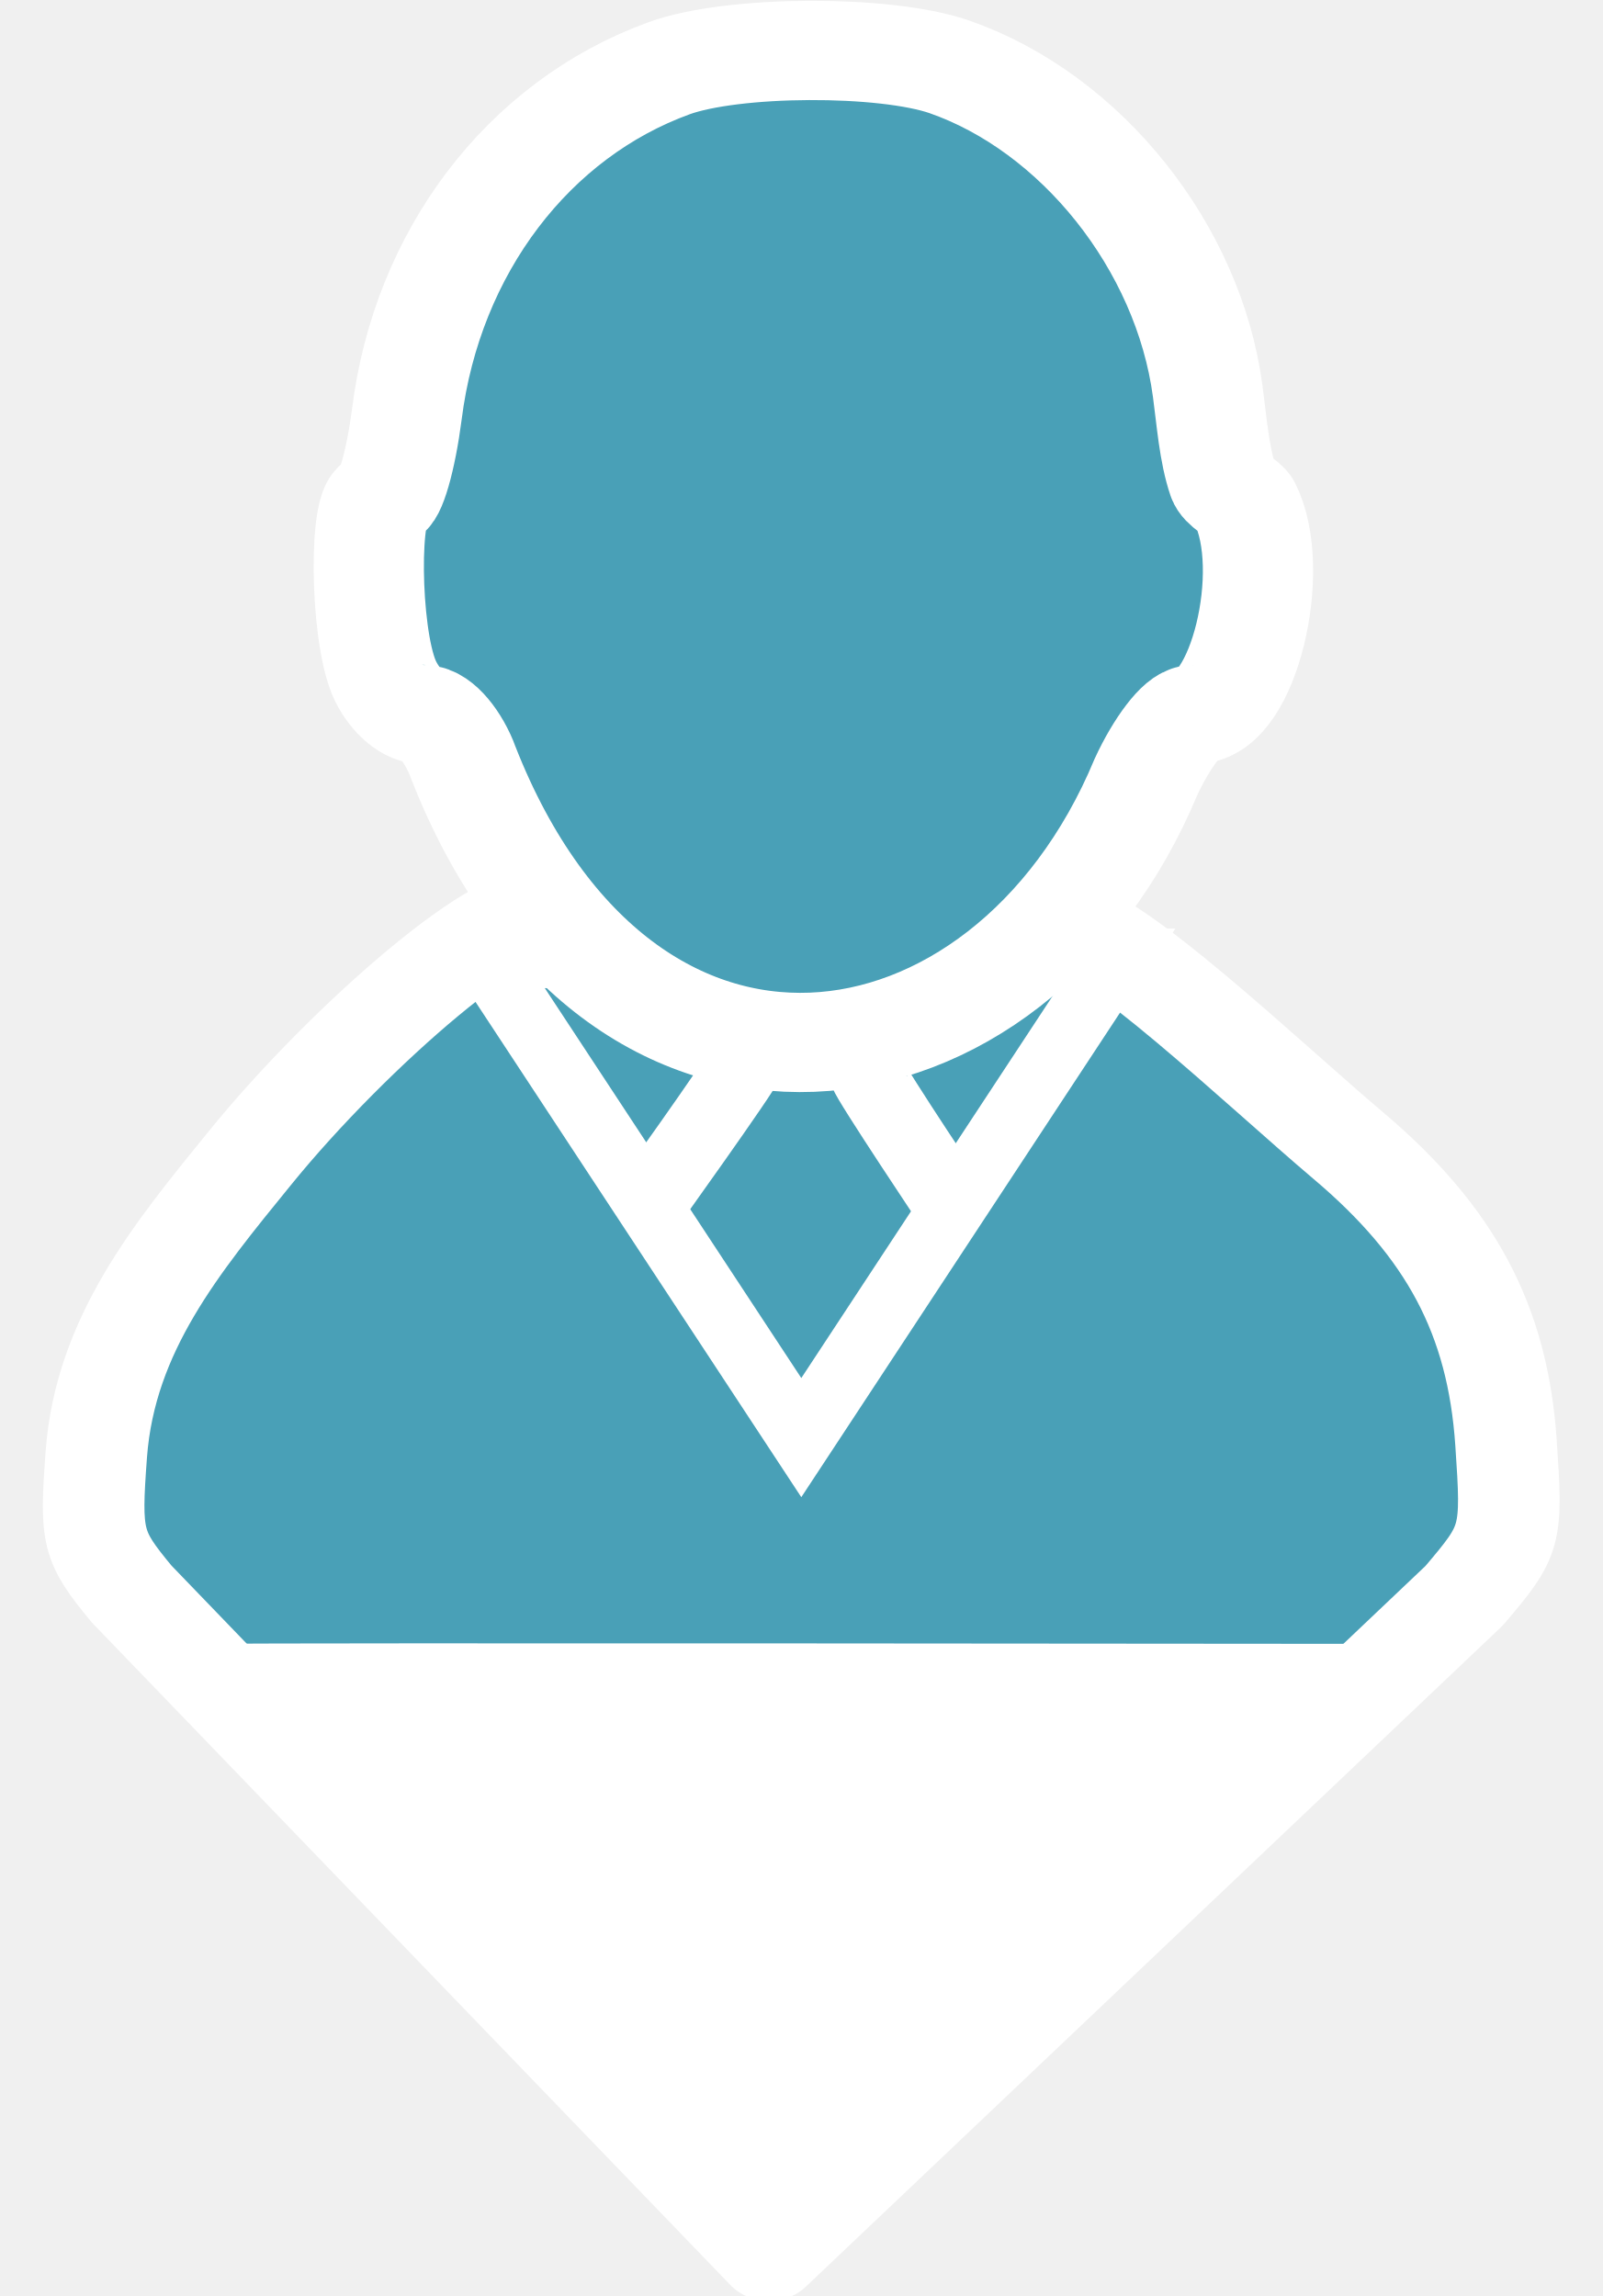
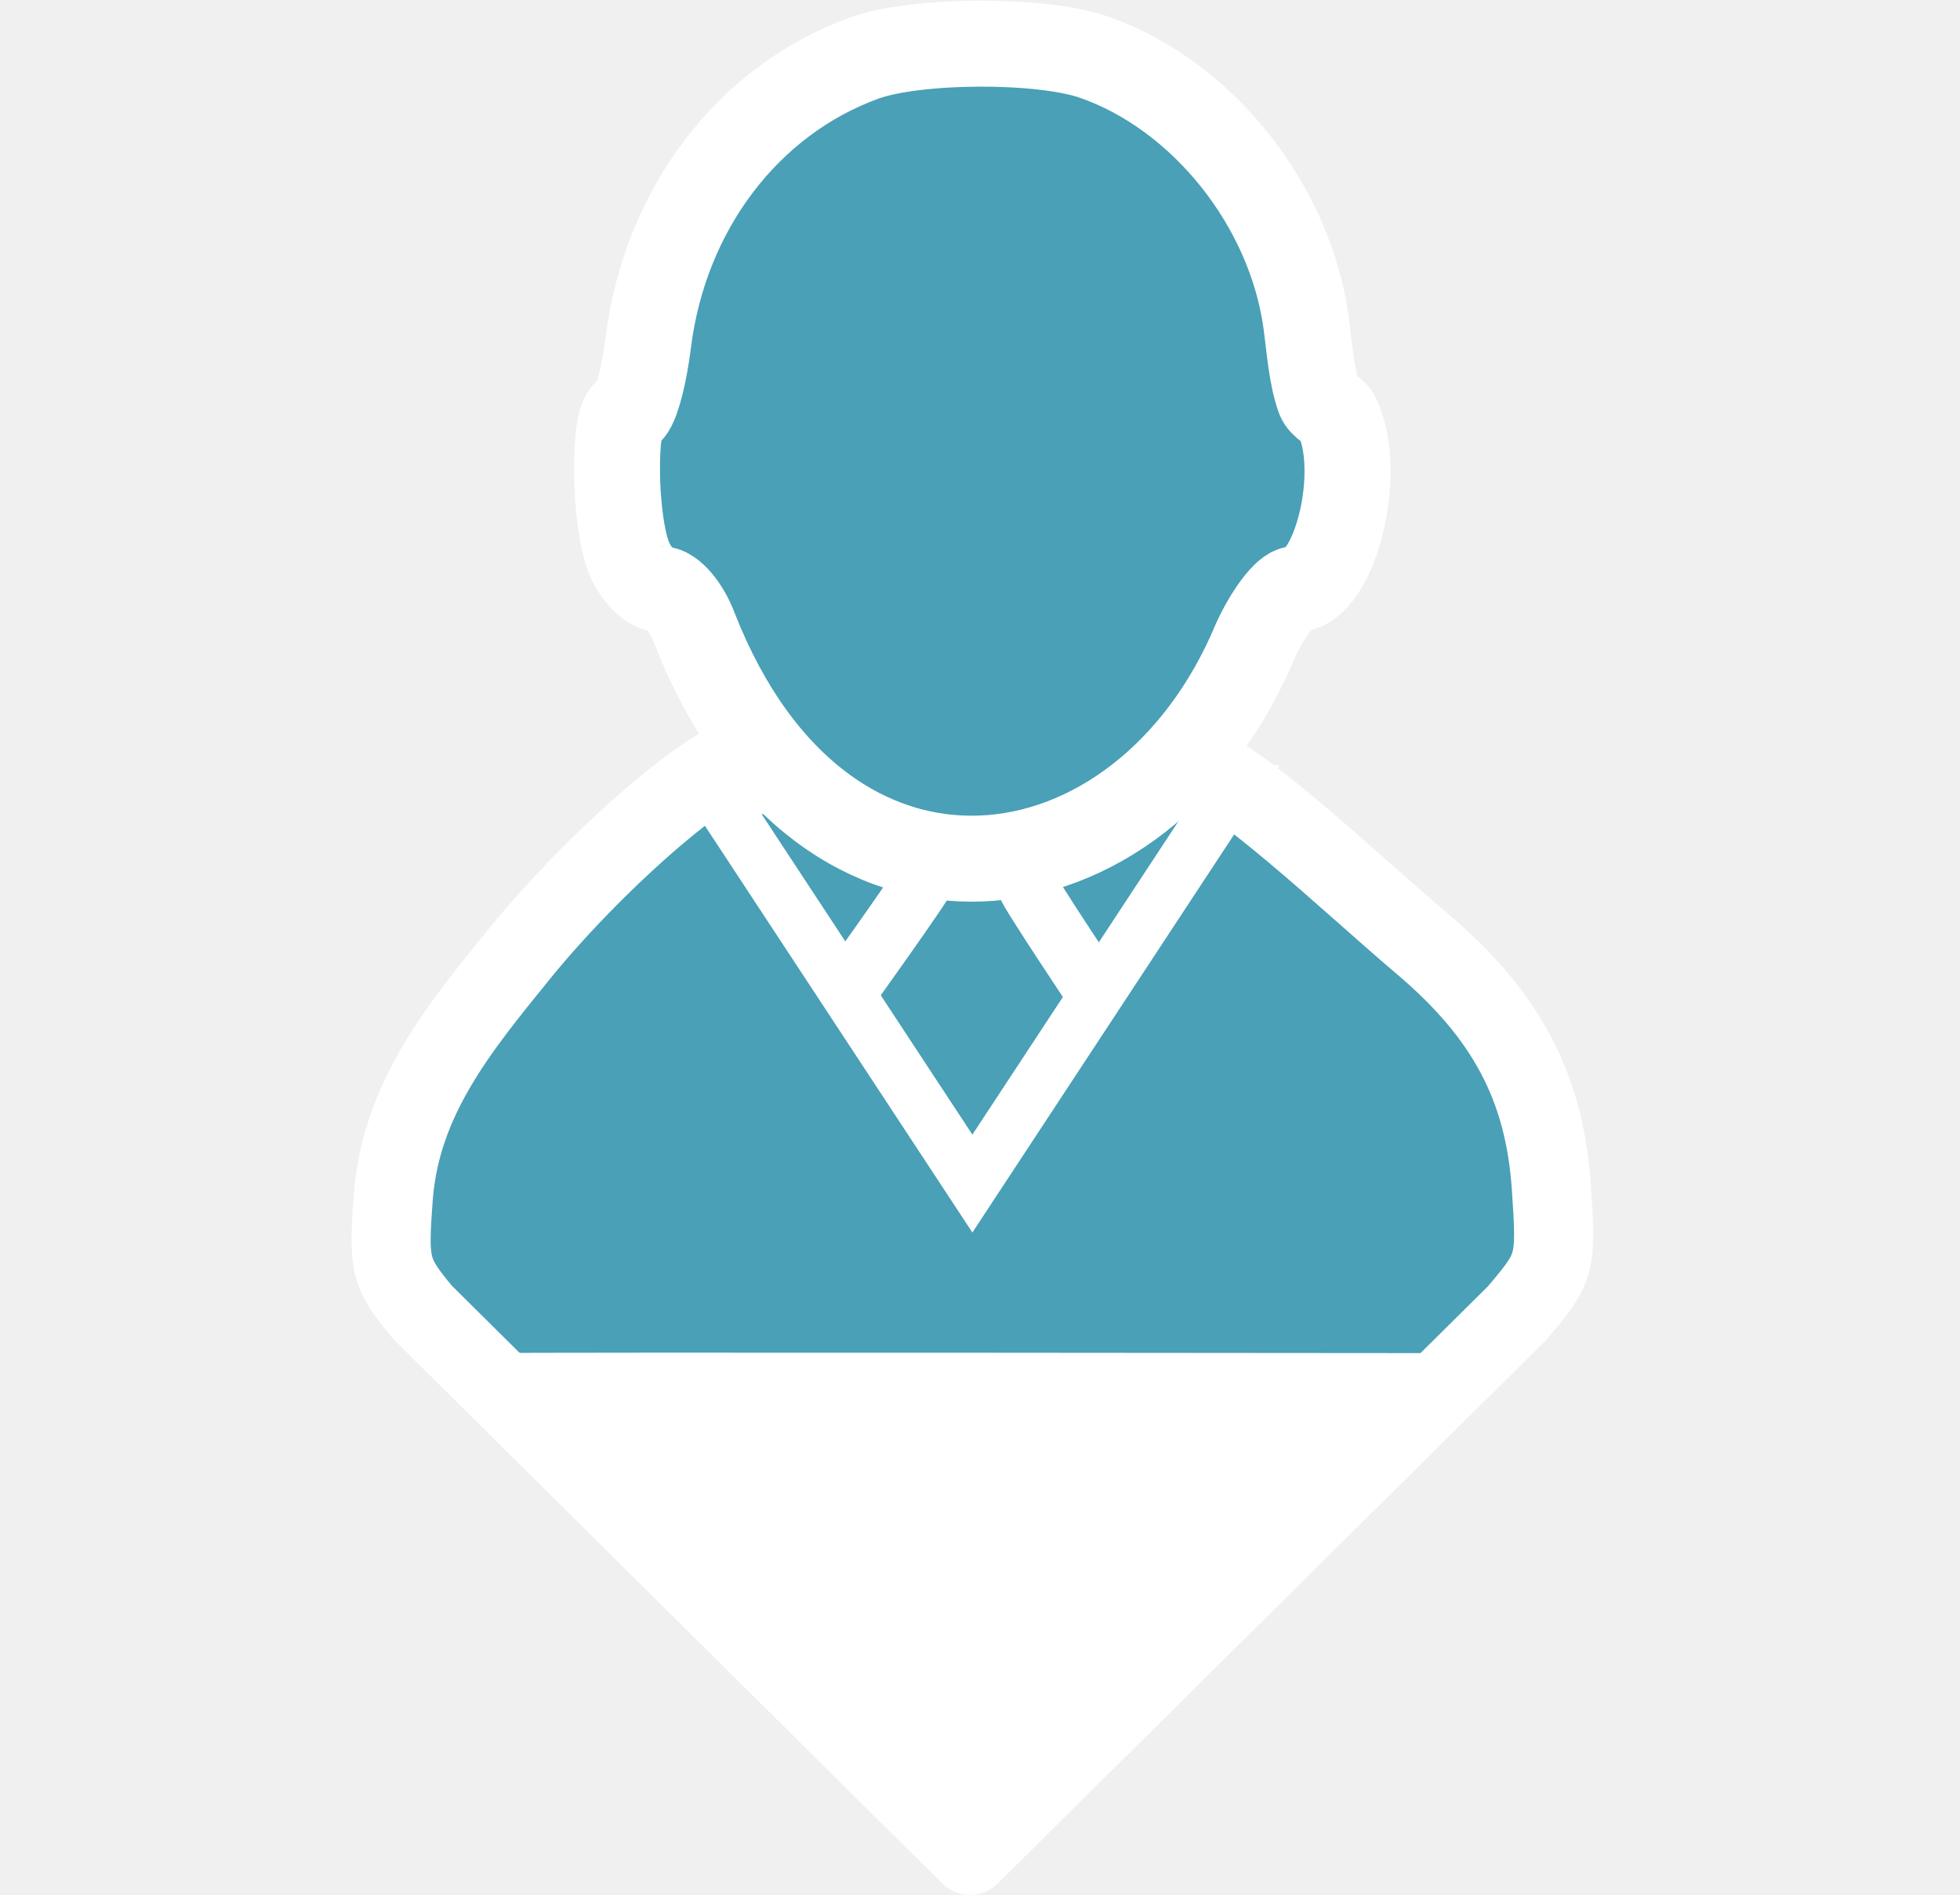
- <svg xmlns="http://www.w3.org/2000/svg" width="11.44mm" height="16.391mm" viewBox="0 0 11.44 16.391" version="1.1" id="svg2137">
-   <defs id="defs2131" />
-   <g id="layer5" style="display:inline" transform="translate(-0.2581356,0.02906063)">
-     <g transform="matrix(1.345078,0,0,1.211091,-301.7265,-83.28444)" style="display:inline;opacity:1" id="g10249-3">
-       <path id="path10187-8-2" d="m 225.21,78.141 c -0.211,-0.283 -0.221,-0.331 -0.188,-0.826 0.048,-0.706 0.427,-1.215 0.816,-1.746 0.531,-0.727 1.41,-1.565 1.553,-1.404 l 0.197,0.222 c 0.274,0.308 0.788,0.567 1.131,0.568 0.327,8.73e-4 0.939,-0.308 1.142,-0.578 0.075,-0.1 0.205,-0.181 0.289,-0.181 0.239,0 1.069,0.882 1.513,1.299 0.547,0.513 0.795,1.031 0.839,1.754 0.034,0.554 0.029,0.573 -0.222,0.901 l -3.689,3.888 z" style="opacity:1;fill:#49a0b7;fill-opacity:1;stroke:#ffffff;stroke-width:0.539;stroke-linejoin:round;stroke-miterlimit:4;stroke-dasharray:none;stroke-opacity:1" />
-       <path style="opacity:1;fill:#49a0b7;fill-opacity:1;stroke:#ffffff;stroke-width:0.387;stroke-miterlimit:4;stroke-dasharray:none;stroke-opacity:1" id="path2670-80-8-7-2" d="m 228.713,77.428 -0.899,-1.557 -0.899,-1.557 1.798,0 1.798,0 -0.899,1.557 z" transform="matrix(0.9304443,0,0,0.9072741,15.95801,6.969921)" />
-       <path style="opacity:1;fill:#49a0b7;fill-opacity:1;stroke:#ffffff;stroke-width:0.409px;stroke-linecap:butt;stroke-linejoin:miter;stroke-opacity:1" d="m 229.121,75.086 c 0,0.03 0.476,0.821 0.476,0.821" id="path2680-86-5-0-2" />
-       <path style="opacity:1;fill:#49a0b7;fill-opacity:1;stroke:#ffffff;stroke-width:0.409px;stroke-linecap:butt;stroke-linejoin:miter;stroke-opacity:1" d="m 228.459,75.023 c 0,0.03 -0.554,0.888 -0.554,0.888" id="path2682-9-6-7-2" />
-       <path id="path822" d="m 225.709,78.434 c 0.043,-0.007 6.049,0 6.049,0 l -3.196,3.55 z" style="fill:#ffffff;fill-opacity:1;stroke:none;stroke-width:0.207px;stroke-linecap:butt;stroke-linejoin:miter;stroke-opacity:1" />
-       <path style="fill:#49a0b7;fill-opacity:1;stroke:#ffffff;stroke-width:0.585;stroke-miterlimit:4;stroke-dasharray:none;stroke-opacity:1" d="m 226.97,73.241 c -0.052,-0.157 -0.149,-0.286 -0.217,-0.286 -0.067,0 -0.16,-0.098 -0.205,-0.217 -0.102,-0.27 -0.109,-1.053 -0.009,-1.053 0.041,0 0.099,-0.226 0.131,-0.502 0.108,-0.952 0.643,-1.735 1.392,-2.037 0.338,-0.136 1.143,-0.14 1.486,-0.008 0.7,0.271 1.269,1.063 1.371,1.911 0.021,0.17 0.033,0.371 0.083,0.533 0.019,0.06 0.096,0.09 0.115,0.131 0.177,0.396 -0.013,1.242 -0.271,1.243 -0.057,1.84e-4 -0.171,0.166 -0.255,0.369 -0.724,1.931 -2.791,2.264 -3.621,-0.083 z" id="path10187-9" />
+ <svg xmlns="http://www.w3.org/2000/svg" width="18.733mm" height="18.109mm" viewBox="0 0 18.733 18.109" version="1.1" id="svg7286">
+   <defs id="defs7280" />
+   <g id="layer6" style="display:inline">
+     <g id="g843" transform="translate(-0.07087054)">
+       <g style="opacity:1;fill:#daa323;fill-opacity:1" id="g2666-57-9-4-8-2" transform="matrix(0.8525609,0,0,0.8525609,-143.474,-150.7242)">
+         <g transform="matrix(1.100168,0,0,1.100168,-18.0356,-19.83621)" id="g857">
+           <path id="path10187-8-2" d="m 173.737,192.094 c -0.332,-0.402 -0.349,-0.47 -0.296,-1.174 0.076,-1.003 0.674,-1.725 1.287,-2.48 0.838,-1.032 2.225,-2.223 2.45,-1.995 l 0.311,0.316 c 0.431,0.438 1.244,0.806 1.784,0.807 0.516,0.001 1.481,-0.438 1.802,-0.821 0.119,-0.142 0.324,-0.258 0.456,-0.258 0.377,0 1.686,1.253 2.387,1.845 0.863,0.729 1.254,1.465 1.323,2.491 0.053,0.786 0.045,0.814 -0.351,1.28 l -5.573,5.523 z" style="display:inline;opacity:1;fill:#49a0b7;fill-opacity:1;stroke:#ffffff;stroke-width:0.806;stroke-linejoin:round;stroke-miterlimit:4;stroke-dasharray:none;stroke-opacity:1" />
+           <path style="display:inline;opacity:1;fill:#49a0b7;fill-opacity:1;stroke:#ffffff;stroke-width:0.387;stroke-miterlimit:4;stroke-dasharray:none;stroke-opacity:1" id="path2670-80-8-7-2" d="m 228.713,77.428 -0.899,-1.557 -0.899,-1.557 1.798,0 1.798,0 -0.899,1.557 z" transform="matrix(1.467954,0,0,1.288813,-156.3989,90.99336)" />
+           <path style="display:inline;opacity:1;fill:#49a0b7;fill-opacity:1;stroke:#ffffff;stroke-width:0.613px;stroke-linecap:butt;stroke-linejoin:miter;stroke-opacity:1" d="m 179.906,187.754 c 0,0.043 0.75,1.166 0.75,1.166" id="path2680-86-5-0-2" />
+           <path style="display:inline;opacity:1;fill:#49a0b7;fill-opacity:1;stroke:#ffffff;stroke-width:0.613px;stroke-linecap:butt;stroke-linejoin:miter;stroke-opacity:1" d="m 178.862,187.665 c 0,0.043 -0.874,1.261 -0.874,1.261" id="path2682-9-6-7-2" />
+           <path id="path822" d="m 174.524,192.511 c 0.068,-0.01 9.543,0 9.543,0 l -5.043,5.043 z" style="display:inline;opacity:1;fill:#ffffff;fill-opacity:1;stroke:none;stroke-width:0.31px;stroke-linecap:butt;stroke-linejoin:miter;stroke-opacity:1" />
+           <path style="display:inline;opacity:1;fill:#49a0b7;fill-opacity:1;stroke:#ffffff;stroke-width:0.876;stroke-miterlimit:4;stroke-dasharray:none;stroke-opacity:1" d="m 176.513,185.134 c -0.082,-0.223 -0.236,-0.406 -0.342,-0.406 -0.106,0 -0.252,-0.139 -0.324,-0.309 -0.162,-0.383 -0.172,-1.496 -0.014,-1.496 0.064,0 0.157,-0.321 0.206,-0.712 0.17,-1.352 1.014,-2.464 2.196,-2.894 0.533,-0.193 1.804,-0.199 2.345,-0.011 1.105,0.385 2.001,1.51 2.163,2.714 0.033,0.241 0.051,0.527 0.131,0.757 0.029,0.085 0.152,0.127 0.181,0.186 0.279,0.563 -0.02,1.764 -0.428,1.765 -0.089,2.6e-4 -0.27,0.236 -0.402,0.524 -1.143,2.743 -4.403,3.215 -5.712,-0.118 z" id="path10187-9" />
+         </g>
+       </g>
    </g>
  </g>
</svg>
